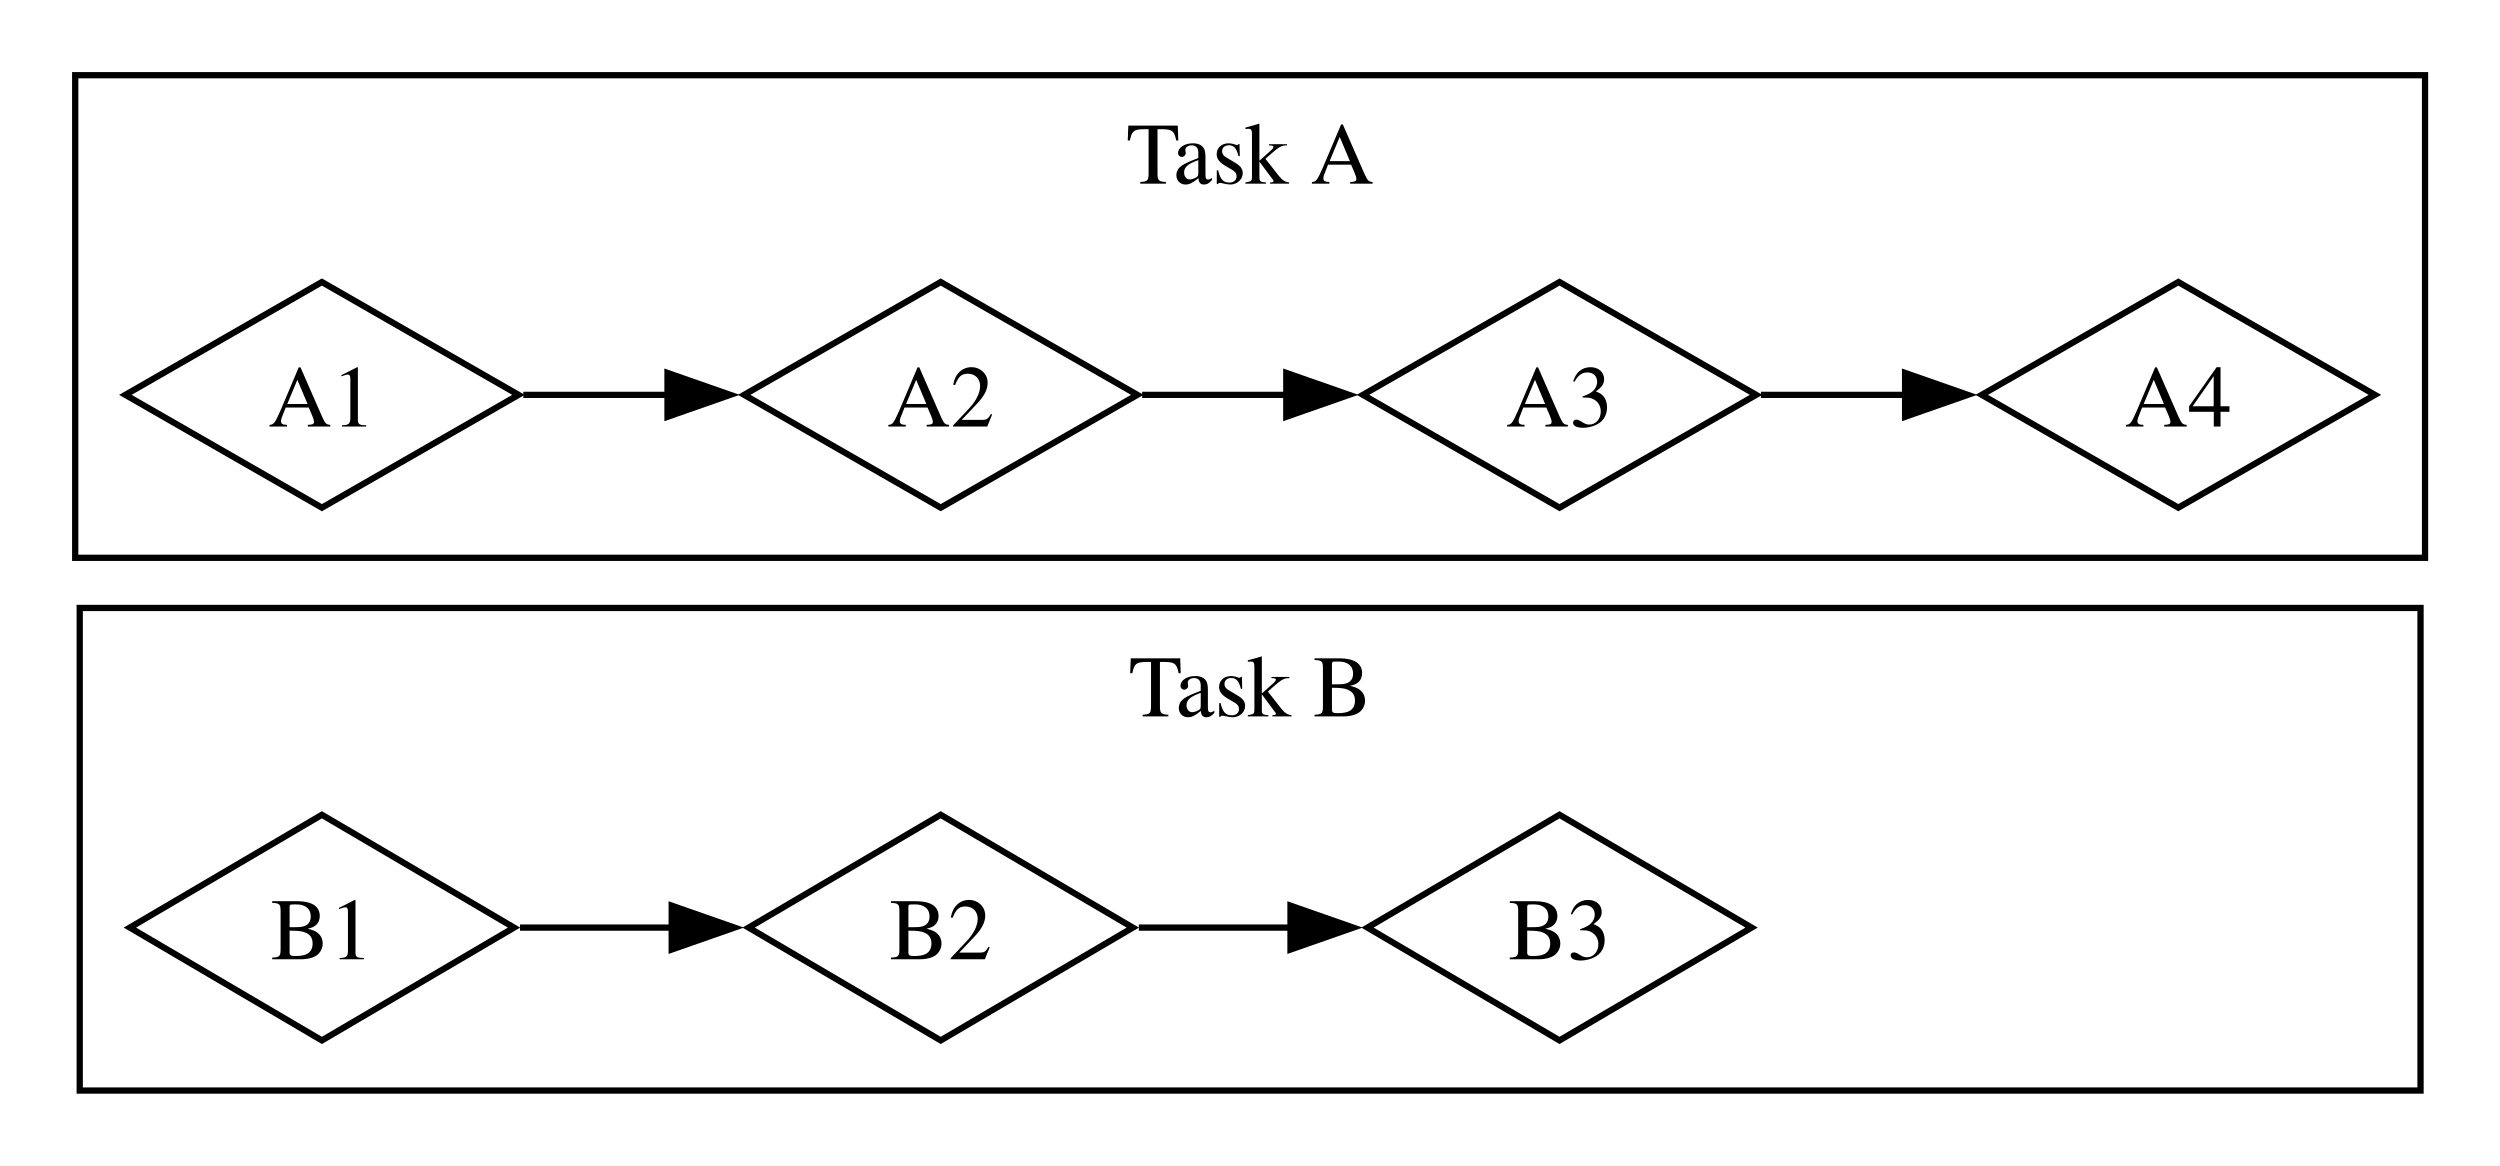
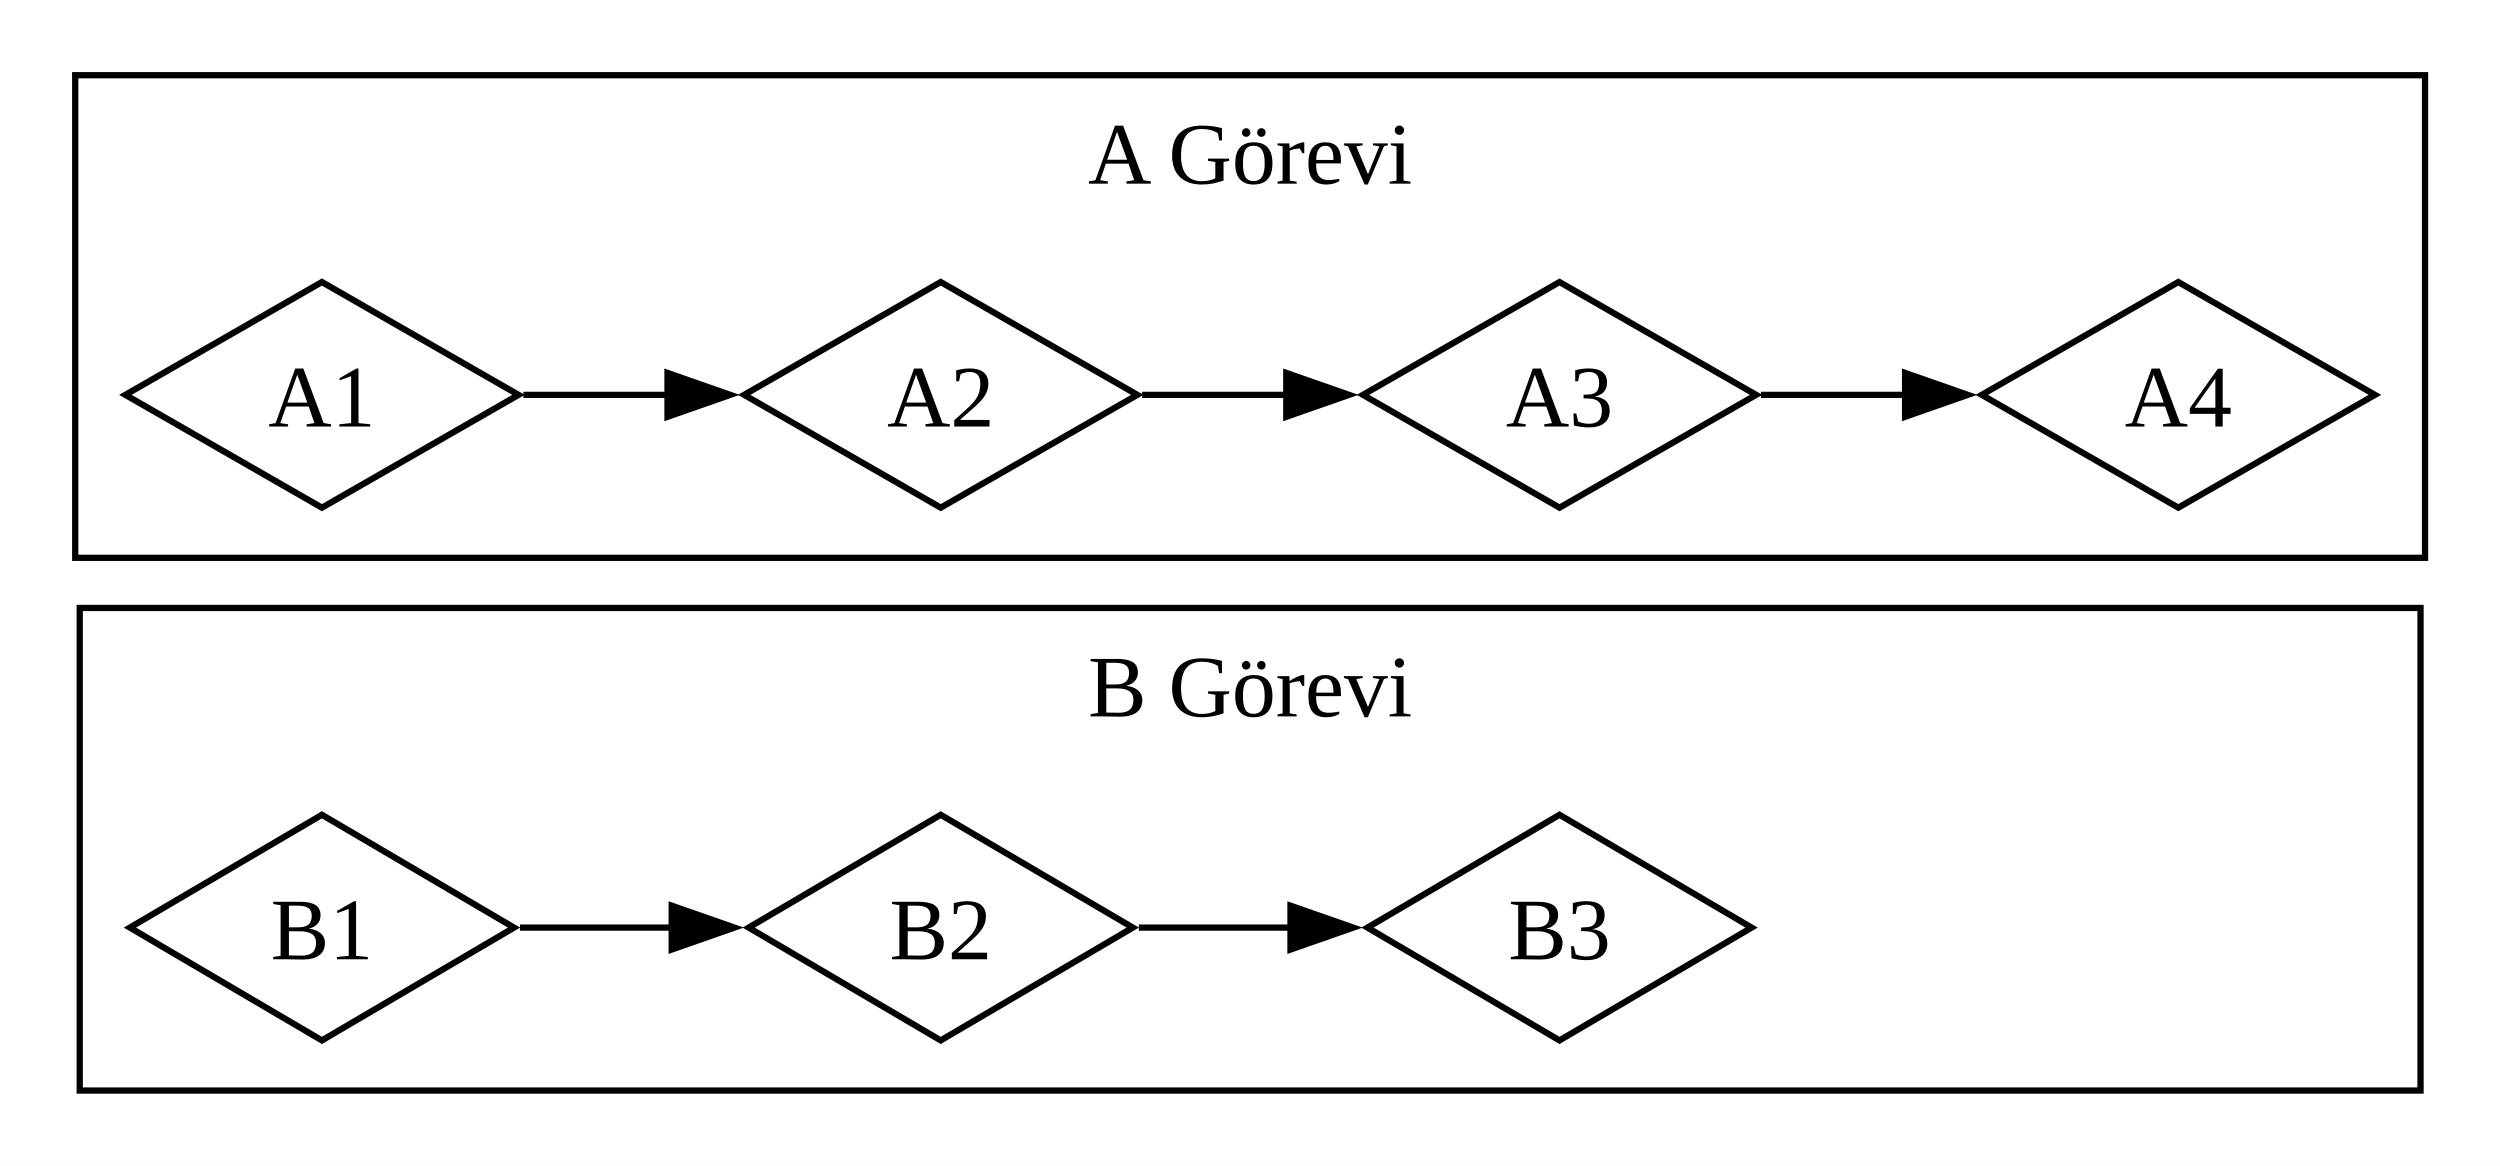
<svg xmlns="http://www.w3.org/2000/svg" viewBox="0.00 0.00 1662.00 775.00">
  <g id="graph0" class="graph" transform="scale(4.16667 4.16667) rotate(0) translate(4 182)">
    <polygon fill="white" stroke="none" points="-4,4 -4,-182 394.92,-182 394.92,4 -4,4" />
    <g id="clust1" class="cluster">
      <polygon fill="none" stroke="black" points="8.72,-8 8.72,-85 382.2,-85 382.2,-8 8.72,-8" />
-       <text text-anchor="middle" x="195.46" y="-67.7" font-family="Times,serif" font-size="14.00">Task B</text>
+       <text text-anchor="middle" x="195.46" y="-67.7" font-family="Liberation Serif, DejaVu Serif, serif" font-size="14.00">B Görevi</text>
    </g>
    <g id="clust2" class="cluster">
      <polygon fill="none" stroke="black" points="8,-93 8,-170 382.92,-170 382.92,-93 8,-93" />
-       <text text-anchor="middle" x="195.46" y="-152.7" font-family="Times,serif" font-size="14.00">Task A</text>
+       <text text-anchor="middle" x="195.46" y="-152.7" font-family="Liberation Serif, DejaVu Serif, serif" font-size="14.00">A Görevi</text>
    </g>
    <g id="node1" class="node">
      <polygon fill="none" stroke="black" points="47.36,-52 16.72,-34 47.36,-16 78.01,-34 47.36,-52" />
-       <text text-anchor="middle" x="47.36" y="-28.95" font-family="Times,serif" font-size="14.00">B1</text>
+       <text text-anchor="middle" x="47.36" y="-28.95" font-family="Liberation Serif, DejaVu Serif, serif" font-size="14.00">B1</text>
    </g>
    <g id="node2" class="node">
      <polygon fill="none" stroke="black" points="146.09,-52 115.45,-34 146.09,-16 176.74,-34 146.09,-52" />
-       <text text-anchor="middle" x="146.09" y="-28.95" font-family="Times,serif" font-size="14.00">B2</text>
+       <text text-anchor="middle" x="146.09" y="-28.95" font-family="Liberation Serif, DejaVu Serif, serif" font-size="14.00">B2</text>
    </g>
    <g id="edge1" class="edge">
      <path fill="none" stroke="black" d="M78.97,-34C86.72,-34 95.18,-34 103.37,-34" />
      <polygon fill="black" stroke="black" points="103.17,-37.5 113.17,-34 103.17,-30.5 103.17,-37.5" />
    </g>
    <g id="node3" class="node">
      <polygon fill="none" stroke="black" points="244.82,-52 214.18,-34 244.82,-16 275.47,-34 244.82,-52" />
-       <text text-anchor="middle" x="244.82" y="-28.95" font-family="Times,serif" font-size="14.00">B3</text>
+       <text text-anchor="middle" x="244.82" y="-28.95" font-family="Liberation Serif, DejaVu Serif, serif" font-size="14.00">B3</text>
    </g>
    <g id="edge2" class="edge">
      <path fill="none" stroke="black" d="M177.7,-34C185.45,-34 193.91,-34 202.1,-34" />
      <polygon fill="black" stroke="black" points="201.9,-37.5 211.9,-34 201.9,-30.5 201.9,-37.5" />
    </g>
    <g id="node5" class="node">
      <polygon fill="none" stroke="black" points="47.36,-137 16,-119 47.36,-101 78.73,-119 47.36,-137" />
-       <text text-anchor="middle" x="47.36" y="-113.95" font-family="Times,serif" font-size="14.00">A1</text>
+       <text text-anchor="middle" x="47.36" y="-113.95" font-family="Liberation Serif, DejaVu Serif, serif" font-size="14.00">A1</text>
    </g>
    <g id="node6" class="node">
      <polygon fill="none" stroke="black" points="146.09,-137 114.73,-119 146.09,-101 177.46,-119 146.09,-137" />
-       <text text-anchor="middle" x="146.09" y="-113.95" font-family="Times,serif" font-size="14.00">A2</text>
+       <text text-anchor="middle" x="146.09" y="-113.95" font-family="Liberation Serif, DejaVu Serif, serif" font-size="14.00">A2</text>
    </g>
    <g id="edge4" class="edge">
      <path fill="none" stroke="black" d="M79.5,-119C86.84,-119 94.78,-119 102.52,-119" />
      <polygon fill="black" stroke="black" points="102.5,-122.5 112.5,-119 102.5,-115.5 102.5,-122.5" />
    </g>
    <g id="node7" class="node">
      <polygon fill="none" stroke="black" points="244.82,-137 213.46,-119 244.82,-101 276.19,-119 244.82,-137" />
-       <text text-anchor="middle" x="244.82" y="-113.95" font-family="Times,serif" font-size="14.00">A3</text>
+       <text text-anchor="middle" x="244.82" y="-113.95" font-family="Liberation Serif, DejaVu Serif, serif" font-size="14.00">A3</text>
    </g>
    <g id="edge5" class="edge">
      <path fill="none" stroke="black" d="M178.23,-119C185.57,-119 193.51,-119 201.25,-119" />
      <polygon fill="black" stroke="black" points="201.23,-122.5 211.23,-119 201.23,-115.5 201.23,-122.5" />
    </g>
    <g id="node8" class="node">
      <polygon fill="none" stroke="black" points="343.55,-137 312.19,-119 343.55,-101 374.92,-119 343.55,-137" />
-       <text text-anchor="middle" x="343.55" y="-113.95" font-family="Times,serif" font-size="14.00">A4</text>
+       <text text-anchor="middle" x="343.55" y="-113.95" font-family="Liberation Serif, DejaVu Serif, serif" font-size="14.00">A4</text>
    </g>
    <g id="edge6" class="edge">
      <path fill="none" stroke="black" d="M276.96,-119C284.3,-119 292.24,-119 299.98,-119" />
      <polygon fill="black" stroke="black" points="299.96,-122.5 309.96,-119 299.96,-115.5 299.96,-122.5" />
    </g>
  </g>
</svg>
